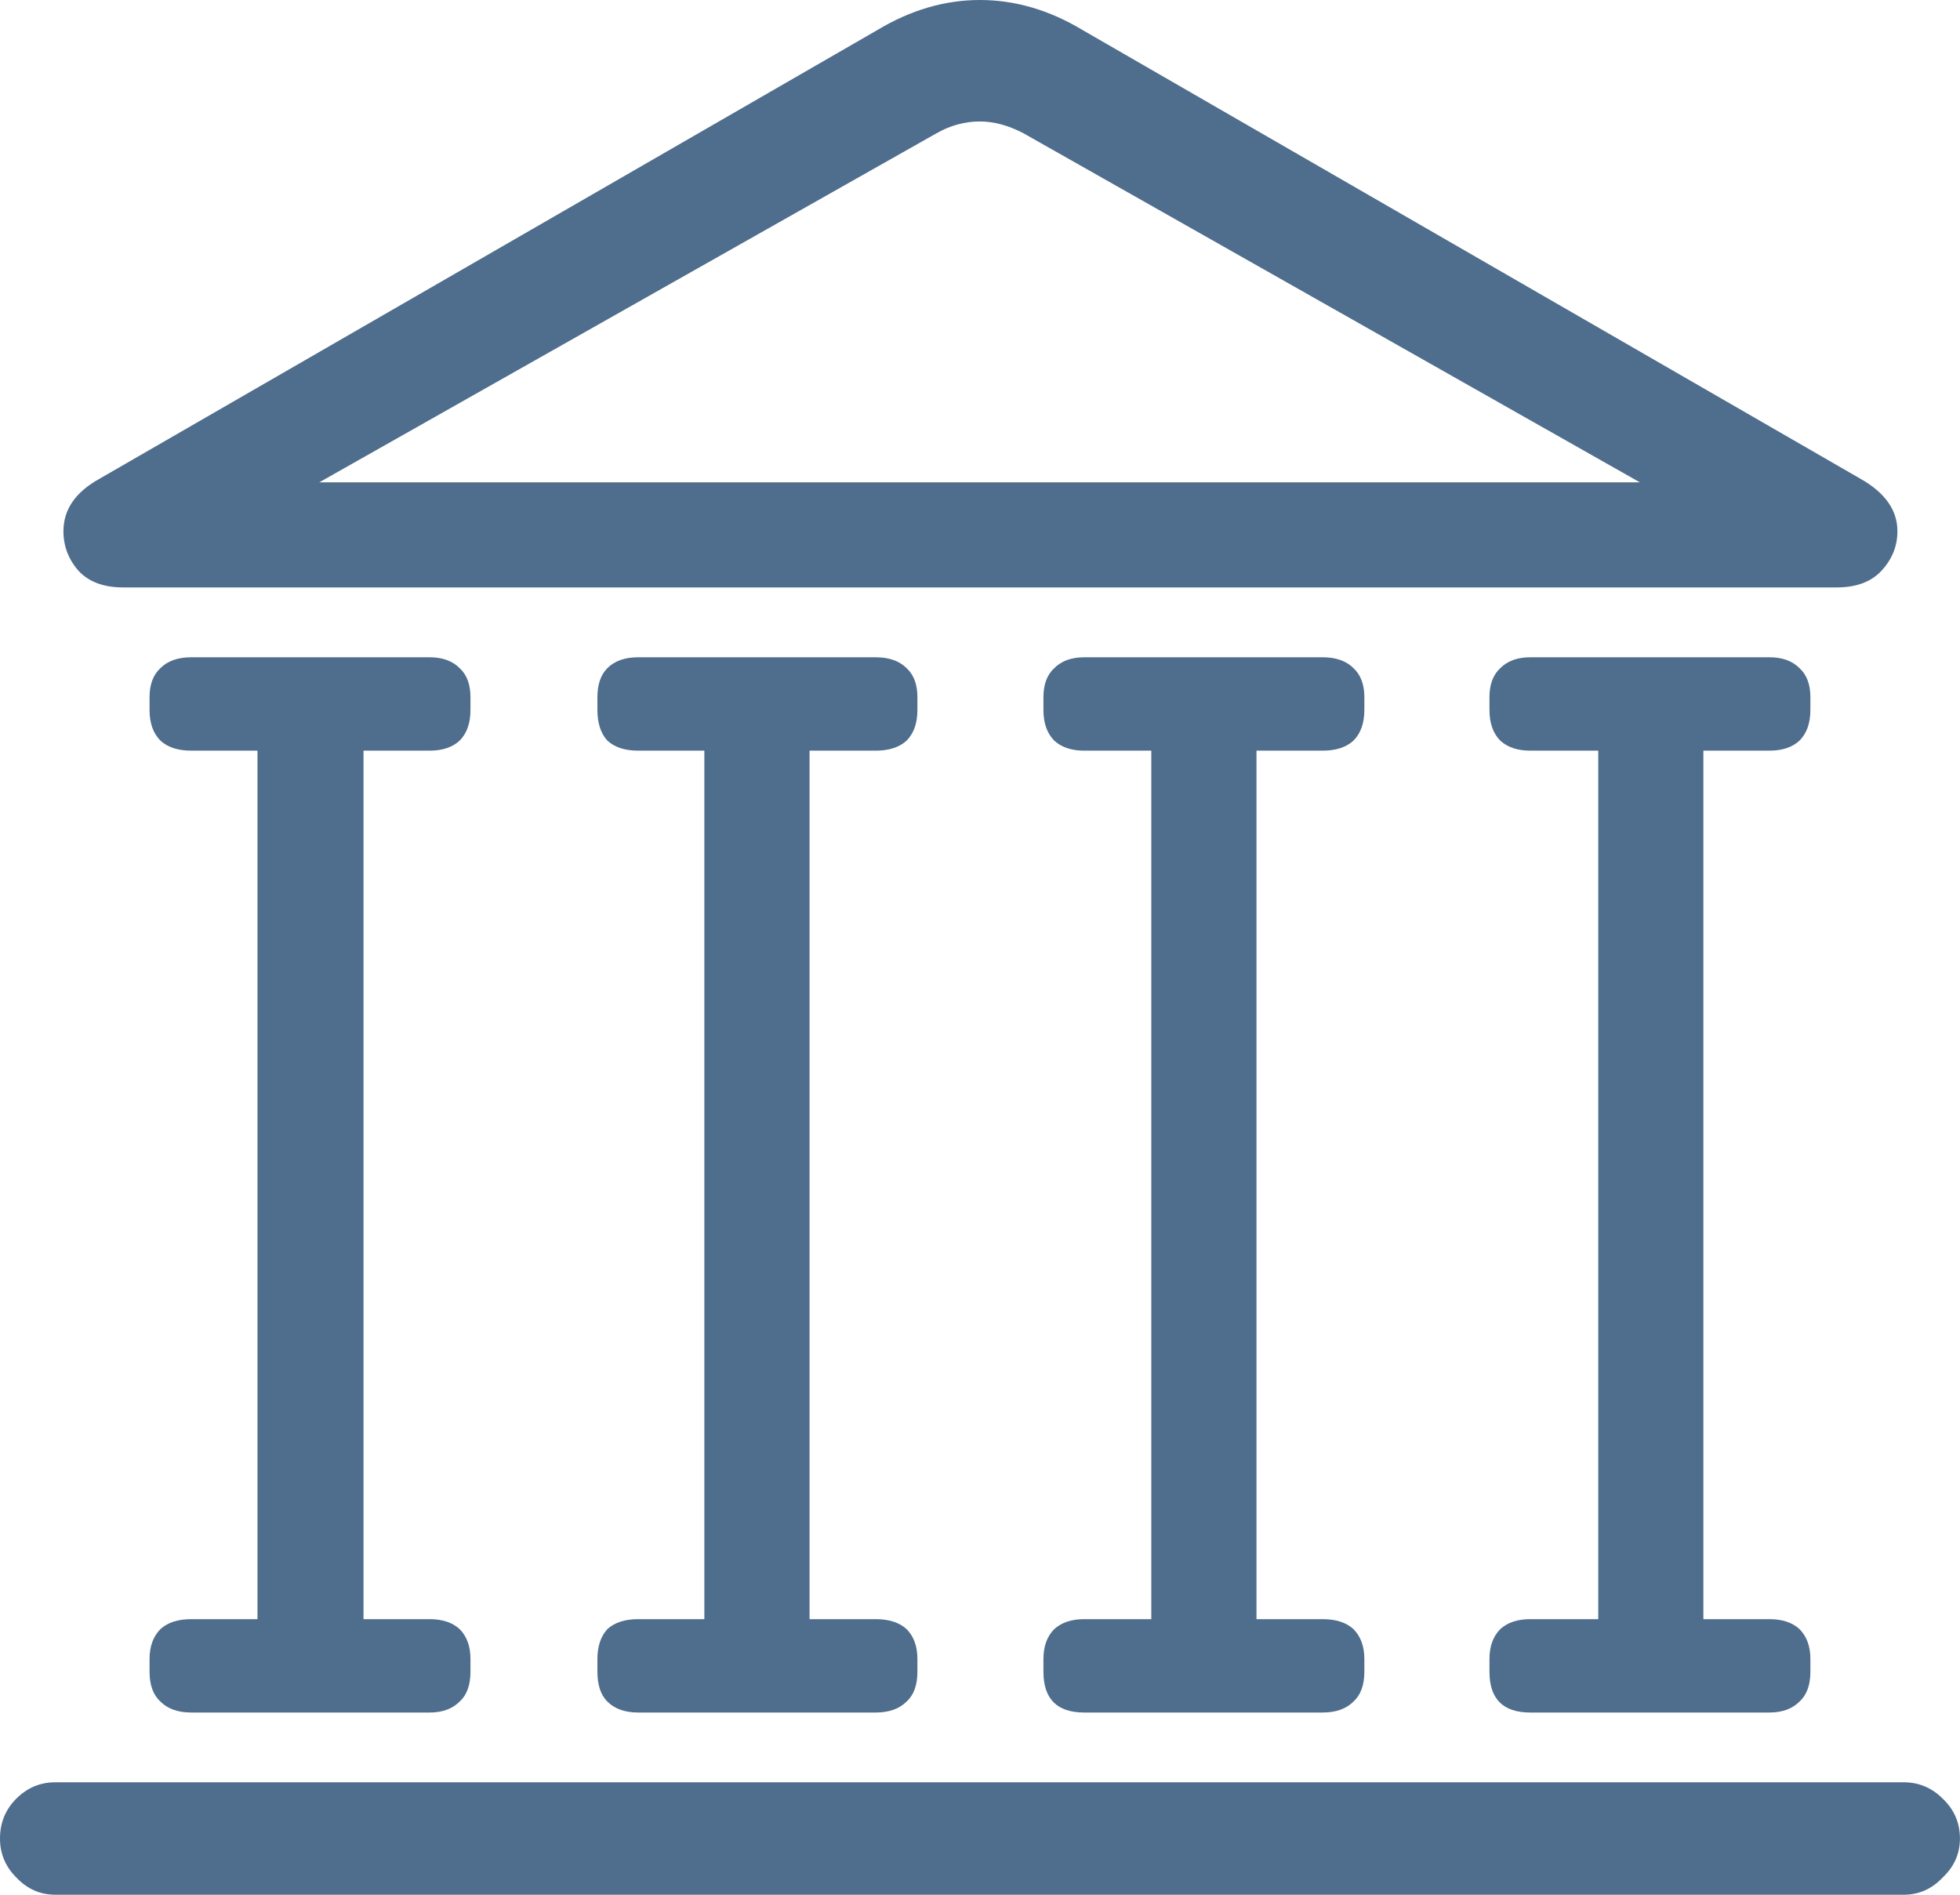
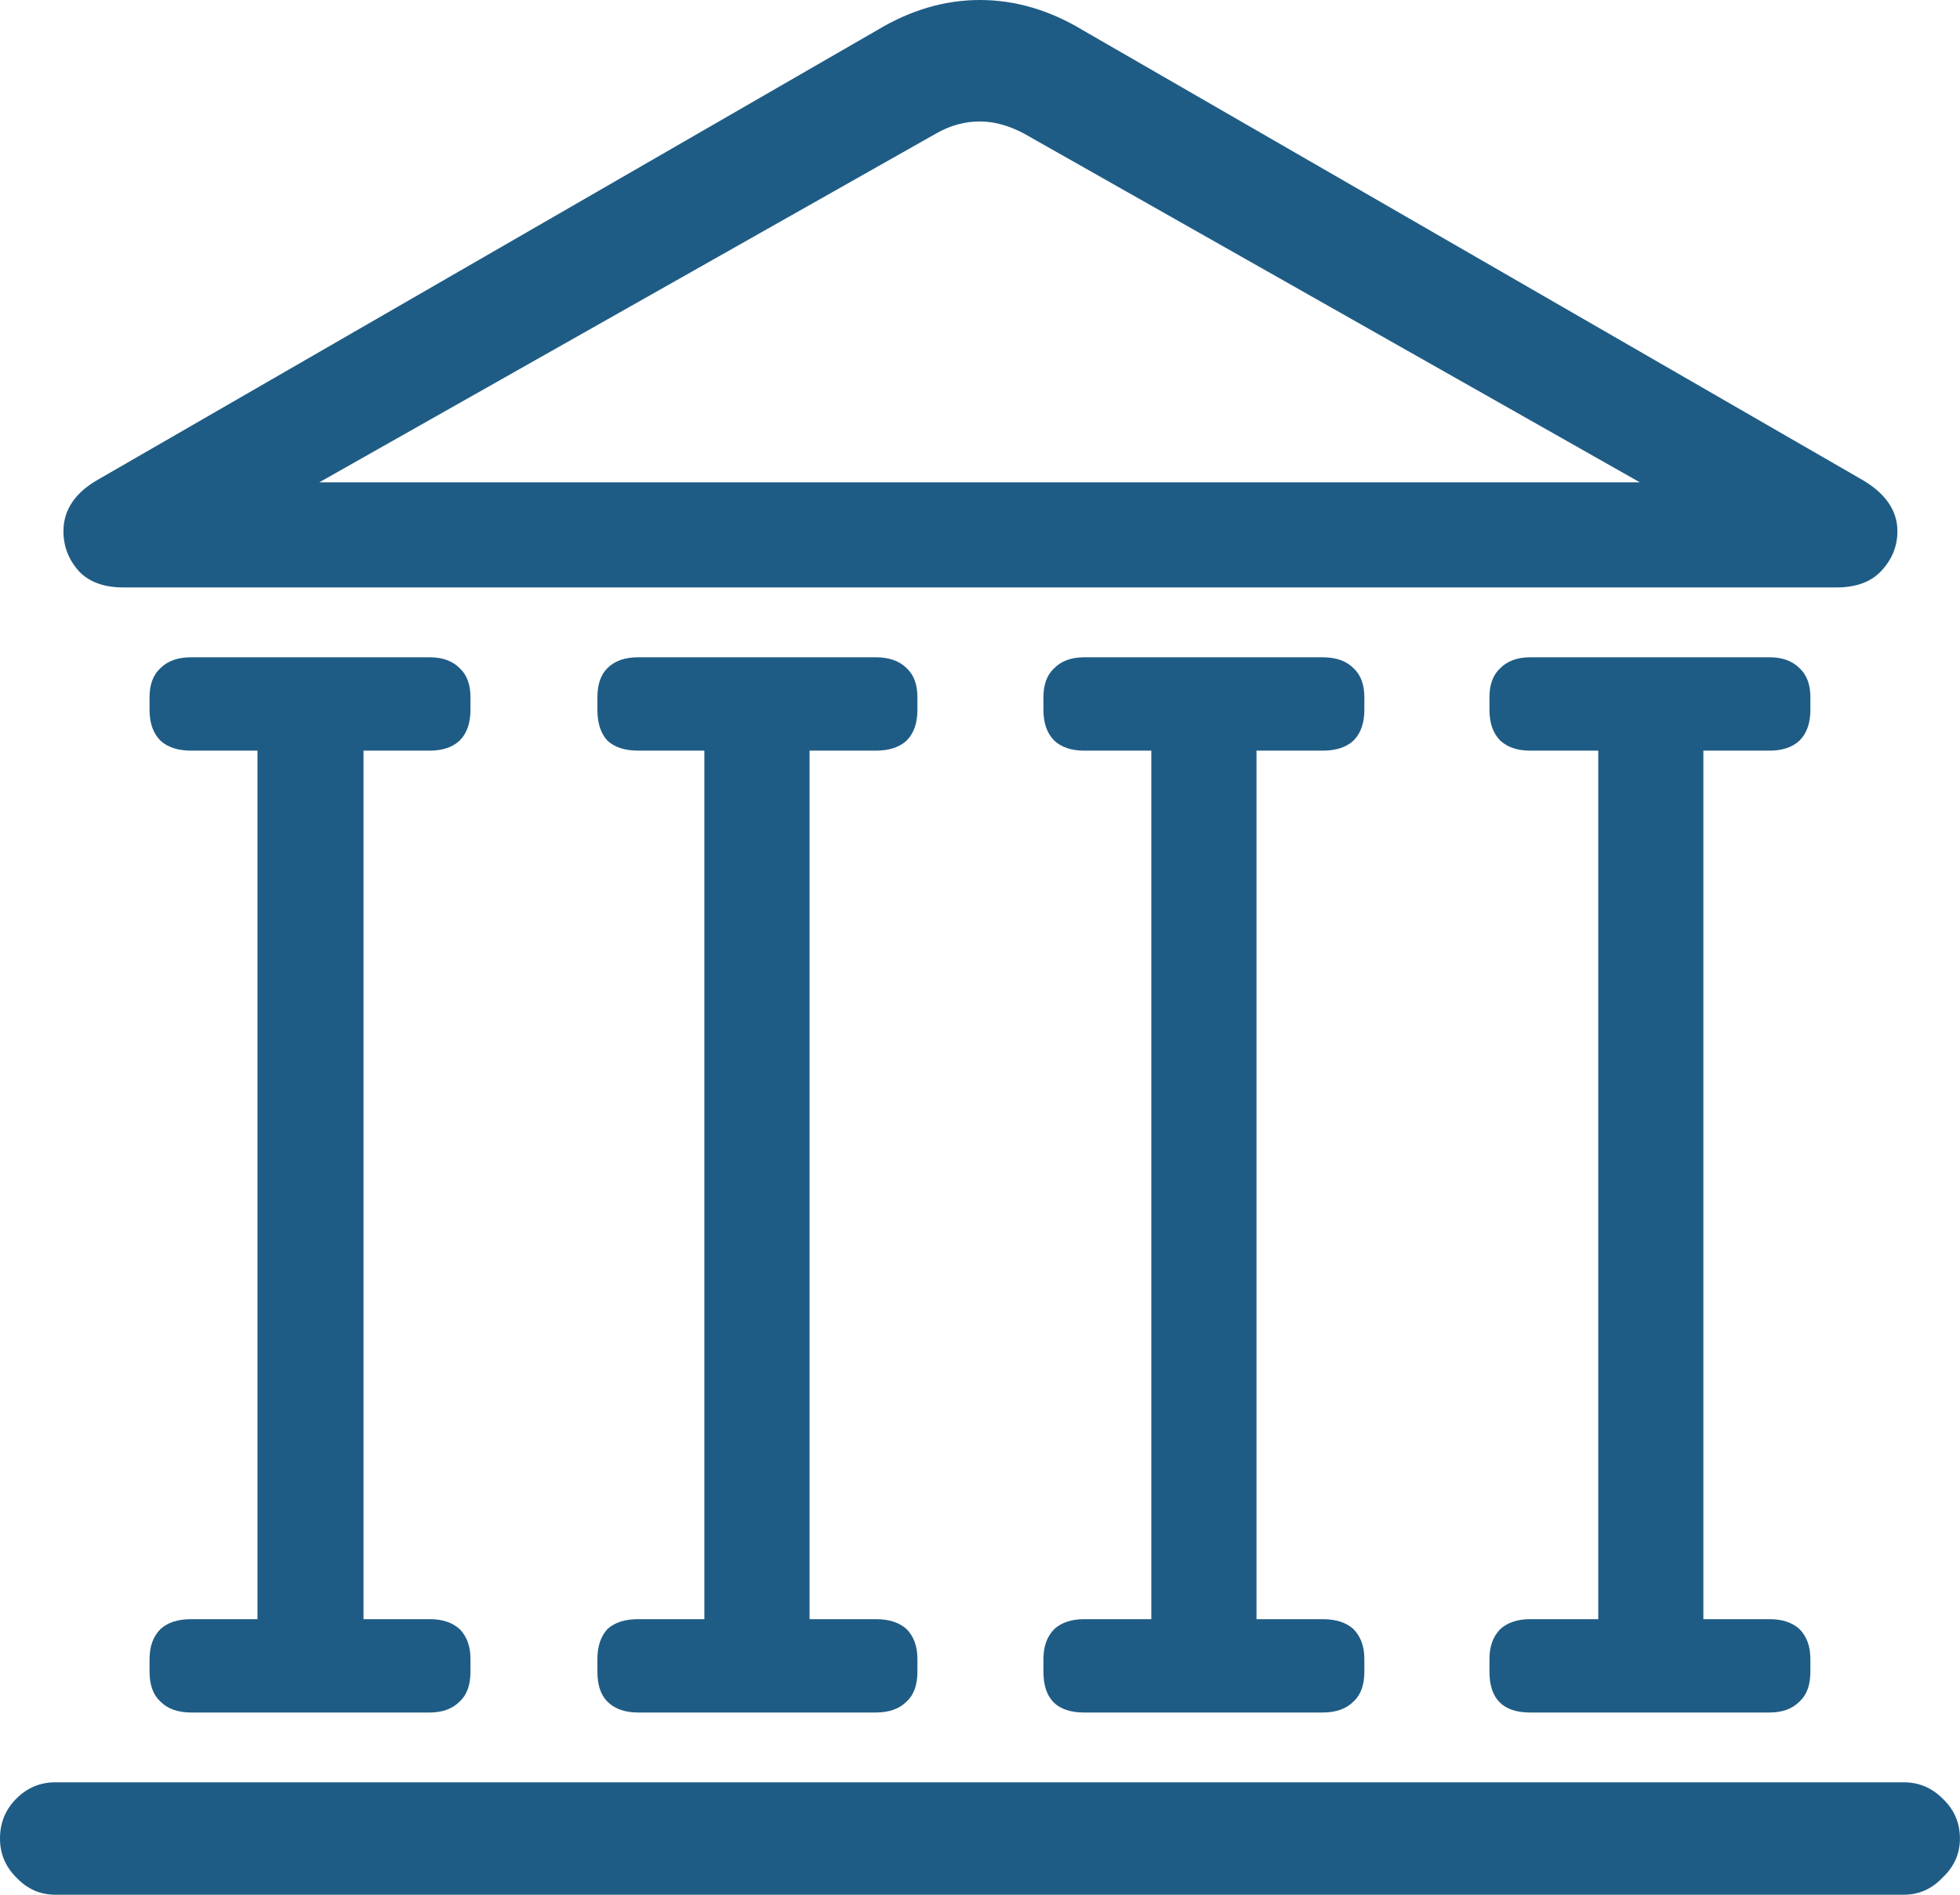
<svg xmlns="http://www.w3.org/2000/svg" width="30" height="29" viewBox="0 0 30 29" fill="none">
-   <path d="M1.887 8.991C1.591 8.991 1.364 8.908 1.207 8.742C1.05 8.566 0.971 8.362 0.971 8.131C0.971 7.798 1.156 7.53 1.526 7.326L13.432 0.458C13.94 0.153 14.463 0 14.999 0C15.536 0 16.059 0.153 16.567 0.458L28.473 7.326C28.852 7.539 29.042 7.807 29.042 8.131C29.042 8.362 28.958 8.566 28.792 8.742C28.635 8.908 28.408 8.991 28.112 8.991H1.887ZM4.274 7.729L4.177 7.382H25.823L25.712 7.729L15.666 2.04C15.434 1.919 15.212 1.859 14.999 1.859C14.768 1.859 14.546 1.919 14.334 2.04L4.274 7.729ZM2.928 11.489C2.724 11.489 2.567 11.438 2.456 11.336C2.345 11.225 2.289 11.068 2.289 10.865V10.67C2.289 10.476 2.345 10.328 2.456 10.226C2.567 10.115 2.724 10.06 2.928 10.06H6.577C6.771 10.06 6.924 10.115 7.035 10.226C7.146 10.328 7.201 10.476 7.201 10.67V10.865C7.201 11.068 7.146 11.225 7.035 11.336C6.924 11.438 6.771 11.489 6.577 11.489H2.928ZM3.941 25.157V11.114H5.564V25.157H3.941ZM2.928 26.211C2.724 26.211 2.567 26.155 2.456 26.044C2.345 25.943 2.289 25.79 2.289 25.587V25.392C2.289 25.198 2.345 25.046 2.456 24.934C2.567 24.833 2.724 24.782 2.928 24.782H6.577C6.771 24.782 6.924 24.833 7.035 24.934C7.146 25.046 7.201 25.198 7.201 25.392V25.587C7.201 25.79 7.146 25.943 7.035 26.044C6.924 26.155 6.771 26.211 6.577 26.211H2.928ZM9.768 11.489C9.565 11.489 9.408 11.438 9.297 11.336C9.195 11.225 9.144 11.068 9.144 10.865V10.67C9.144 10.476 9.195 10.328 9.297 10.226C9.408 10.115 9.565 10.06 9.768 10.06H13.404C13.607 10.06 13.765 10.115 13.876 10.226C13.987 10.328 14.042 10.476 14.042 10.67V10.865C14.042 11.068 13.987 11.225 13.876 11.336C13.765 11.438 13.607 11.489 13.404 11.489H9.768ZM10.781 25.157V11.114H12.391V25.157H10.781ZM9.768 26.211C9.565 26.211 9.408 26.155 9.297 26.044C9.195 25.943 9.144 25.79 9.144 25.587V25.392C9.144 25.198 9.195 25.046 9.297 24.934C9.408 24.833 9.565 24.782 9.768 24.782H13.404C13.607 24.782 13.765 24.833 13.876 24.934C13.987 25.046 14.042 25.198 14.042 25.392V25.587C14.042 25.79 13.987 25.943 13.876 26.044C13.765 26.155 13.607 26.211 13.404 26.211H9.768ZM16.595 11.489C16.401 11.489 16.248 11.438 16.137 11.336C16.026 11.225 15.971 11.068 15.971 10.865V10.67C15.971 10.476 16.026 10.328 16.137 10.226C16.248 10.115 16.401 10.06 16.595 10.06H20.244C20.448 10.06 20.605 10.115 20.716 10.226C20.827 10.328 20.883 10.476 20.883 10.67V10.865C20.883 11.068 20.827 11.225 20.716 11.336C20.605 11.438 20.448 11.489 20.244 11.489H16.595ZM17.622 25.157V11.114H19.232V25.157H17.622ZM16.595 26.211C16.179 26.211 15.971 26.003 15.971 25.587V25.392C15.971 25.198 16.026 25.046 16.137 24.934C16.248 24.833 16.401 24.782 16.595 24.782H20.244C20.448 24.782 20.605 24.833 20.716 24.934C20.827 25.046 20.883 25.198 20.883 25.392V25.587C20.883 25.79 20.827 25.943 20.716 26.044C20.605 26.155 20.448 26.211 20.244 26.211H16.595ZM23.422 11.489C23.228 11.489 23.075 11.438 22.964 11.336C22.853 11.225 22.798 11.068 22.798 10.865V10.67C22.798 10.476 22.853 10.328 22.964 10.226C23.075 10.115 23.228 10.06 23.422 10.06H27.085C27.279 10.06 27.432 10.115 27.543 10.226C27.654 10.328 27.71 10.476 27.71 10.67V10.865C27.71 11.068 27.654 11.225 27.543 11.336C27.432 11.438 27.279 11.489 27.085 11.489H23.422ZM24.463 25.157V11.114H26.072V25.157H24.463ZM23.422 26.211C23.006 26.211 22.798 26.003 22.798 25.587V25.392C22.798 25.198 22.853 25.046 22.964 24.934C23.075 24.833 23.228 24.782 23.422 24.782H27.085C27.279 24.782 27.432 24.833 27.543 24.934C27.654 25.046 27.71 25.198 27.71 25.392V25.587C27.71 25.79 27.654 25.943 27.543 26.044C27.432 26.155 27.279 26.211 27.085 26.211H23.422ZM0.846 29C0.615 29 0.416 28.912 0.25 28.736C0.083 28.57 0 28.371 0 28.14C0 27.899 0.083 27.696 0.25 27.529C0.416 27.363 0.615 27.279 0.846 27.279H29.139C29.37 27.279 29.569 27.363 29.735 27.529C29.911 27.696 29.999 27.899 29.999 28.14C29.999 28.371 29.911 28.57 29.735 28.736C29.569 28.912 29.37 29 29.139 29H0.846Z" fill="#4F6D8C" />
+   <path d="M1.887 8.991C1.591 8.991 1.364 8.908 1.207 8.742C1.05 8.566 0.971 8.362 0.971 8.131C0.971 7.798 1.156 7.53 1.526 7.326L13.432 0.458C13.94 0.153 14.463 0 14.999 0C15.536 0 16.059 0.153 16.567 0.458L28.473 7.326C28.852 7.539 29.042 7.807 29.042 8.131C29.042 8.362 28.958 8.566 28.792 8.742C28.635 8.908 28.408 8.991 28.112 8.991H1.887ZM4.274 7.729L4.177 7.382H25.823L25.712 7.729L15.666 2.04C15.434 1.919 15.212 1.859 14.999 1.859C14.768 1.859 14.546 1.919 14.334 2.04L4.274 7.729ZM2.928 11.489C2.724 11.489 2.567 11.438 2.456 11.336C2.345 11.225 2.289 11.068 2.289 10.865V10.67C2.289 10.476 2.345 10.328 2.456 10.226C2.567 10.115 2.724 10.06 2.928 10.06H6.577C6.771 10.06 6.924 10.115 7.035 10.226C7.146 10.328 7.201 10.476 7.201 10.67V10.865C7.201 11.068 7.146 11.225 7.035 11.336C6.924 11.438 6.771 11.489 6.577 11.489H2.928ZM3.941 25.157V11.114H5.564V25.157H3.941ZM2.928 26.211C2.724 26.211 2.567 26.155 2.456 26.044C2.345 25.943 2.289 25.79 2.289 25.587V25.392C2.289 25.198 2.345 25.046 2.456 24.934C2.567 24.833 2.724 24.782 2.928 24.782H6.577C6.771 24.782 6.924 24.833 7.035 24.934C7.146 25.046 7.201 25.198 7.201 25.392V25.587C7.201 25.79 7.146 25.943 7.035 26.044C6.924 26.155 6.771 26.211 6.577 26.211H2.928ZM9.768 11.489C9.565 11.489 9.408 11.438 9.297 11.336C9.195 11.225 9.144 11.068 9.144 10.865V10.67C9.144 10.476 9.195 10.328 9.297 10.226C9.408 10.115 9.565 10.06 9.768 10.06H13.404C13.607 10.06 13.765 10.115 13.876 10.226C13.987 10.328 14.042 10.476 14.042 10.67V10.865C14.042 11.068 13.987 11.225 13.876 11.336C13.765 11.438 13.607 11.489 13.404 11.489H9.768ZM10.781 25.157V11.114H12.391V25.157H10.781ZM9.768 26.211C9.565 26.211 9.408 26.155 9.297 26.044C9.195 25.943 9.144 25.79 9.144 25.587V25.392C9.144 25.198 9.195 25.046 9.297 24.934C9.408 24.833 9.565 24.782 9.768 24.782H13.404C13.607 24.782 13.765 24.833 13.876 24.934C13.987 25.046 14.042 25.198 14.042 25.392V25.587C14.042 25.79 13.987 25.943 13.876 26.044C13.765 26.155 13.607 26.211 13.404 26.211H9.768ZM16.595 11.489C16.401 11.489 16.248 11.438 16.137 11.336C16.026 11.225 15.971 11.068 15.971 10.865V10.67C15.971 10.476 16.026 10.328 16.137 10.226C16.248 10.115 16.401 10.06 16.595 10.06H20.244C20.448 10.06 20.605 10.115 20.716 10.226C20.827 10.328 20.883 10.476 20.883 10.67V10.865C20.883 11.068 20.827 11.225 20.716 11.336C20.605 11.438 20.448 11.489 20.244 11.489H16.595ZM17.622 25.157V11.114H19.232V25.157H17.622ZM16.595 26.211C16.179 26.211 15.971 26.003 15.971 25.587V25.392C15.971 25.198 16.026 25.046 16.137 24.934C16.248 24.833 16.401 24.782 16.595 24.782H20.244C20.448 24.782 20.605 24.833 20.716 24.934C20.827 25.046 20.883 25.198 20.883 25.392V25.587C20.883 25.79 20.827 25.943 20.716 26.044C20.605 26.155 20.448 26.211 20.244 26.211H16.595ZM23.422 11.489C23.228 11.489 23.075 11.438 22.964 11.336C22.853 11.225 22.798 11.068 22.798 10.865V10.67C22.798 10.476 22.853 10.328 22.964 10.226C23.075 10.115 23.228 10.06 23.422 10.06H27.085C27.279 10.06 27.432 10.115 27.543 10.226C27.654 10.328 27.71 10.476 27.71 10.67V10.865C27.71 11.068 27.654 11.225 27.543 11.336C27.432 11.438 27.279 11.489 27.085 11.489H23.422ZM24.463 25.157V11.114H26.072V25.157H24.463ZM23.422 26.211C23.006 26.211 22.798 26.003 22.798 25.587V25.392C22.798 25.198 22.853 25.046 22.964 24.934C23.075 24.833 23.228 24.782 23.422 24.782H27.085C27.279 24.782 27.432 24.833 27.543 24.934C27.654 25.046 27.71 25.198 27.71 25.392V25.587C27.71 25.79 27.654 25.943 27.543 26.044C27.432 26.155 27.279 26.211 27.085 26.211H23.422ZM0.846 29C0.615 29 0.416 28.912 0.25 28.736C0.083 28.57 0 28.371 0 28.14C0 27.899 0.083 27.696 0.25 27.529C0.416 27.363 0.615 27.279 0.846 27.279H29.139C29.37 27.279 29.569 27.363 29.735 27.529C29.911 27.696 29.999 27.899 29.999 28.14C29.999 28.371 29.911 28.57 29.735 28.736C29.569 28.912 29.37 29 29.139 29H0.846Z" fill="#1F5C85" />
</svg>
